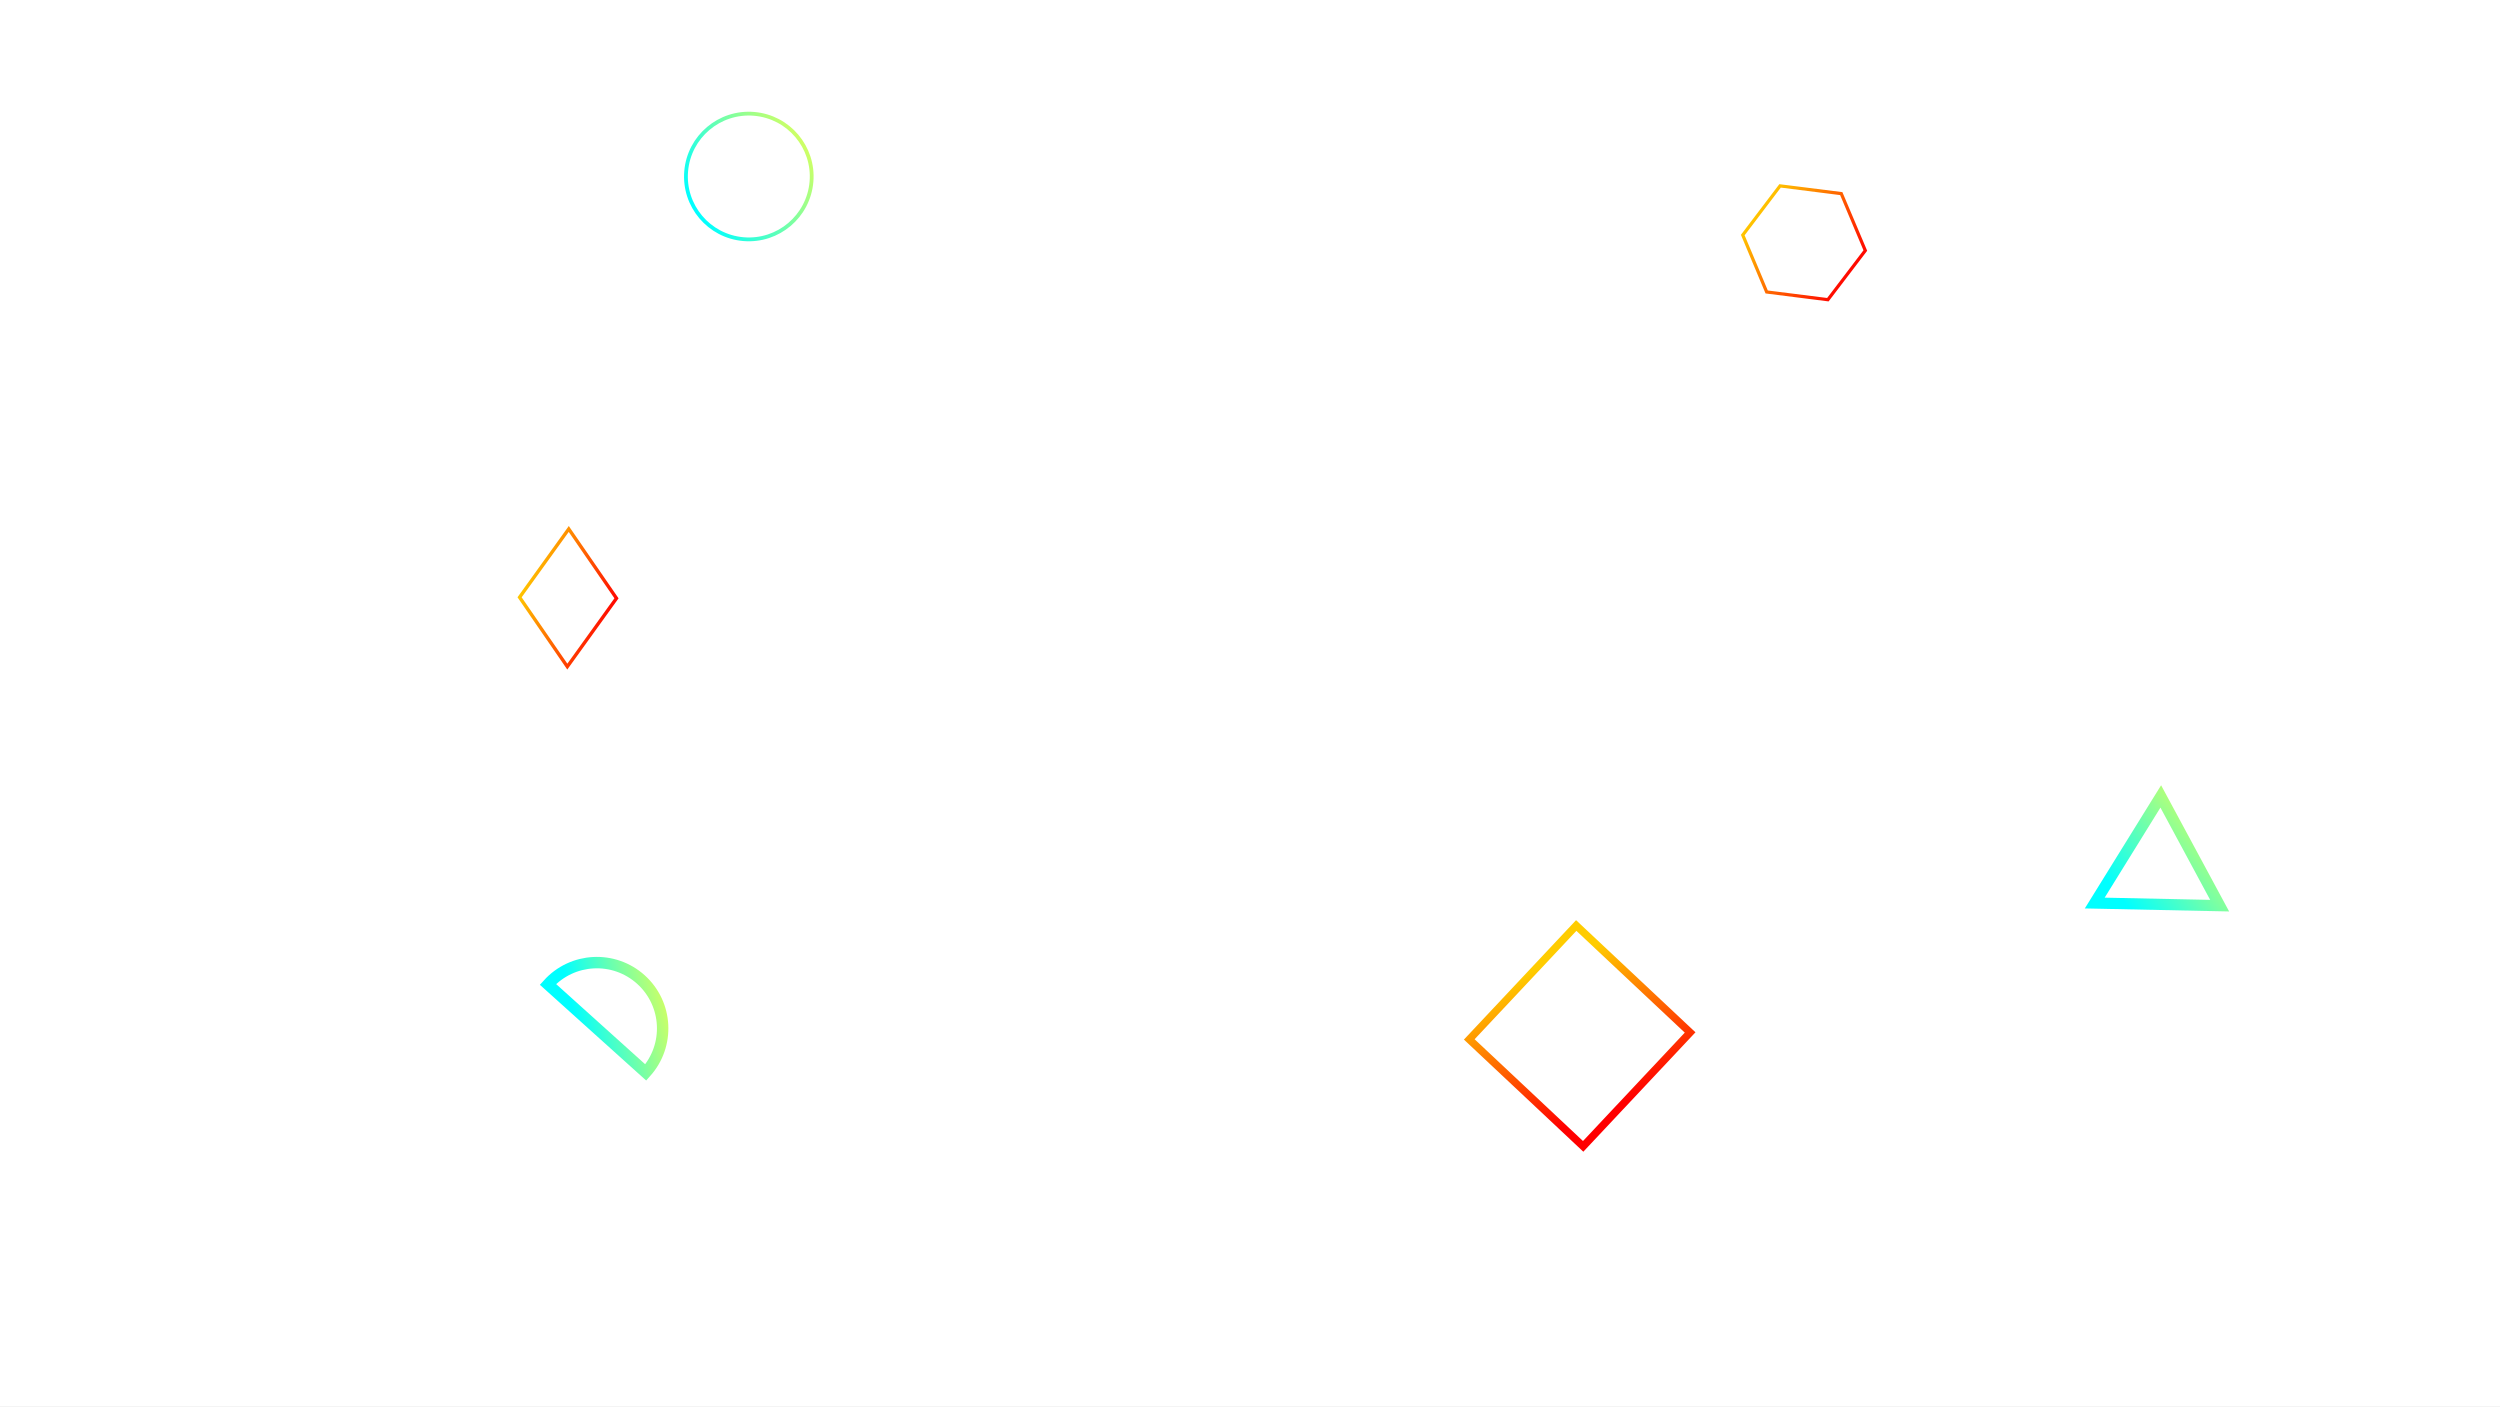
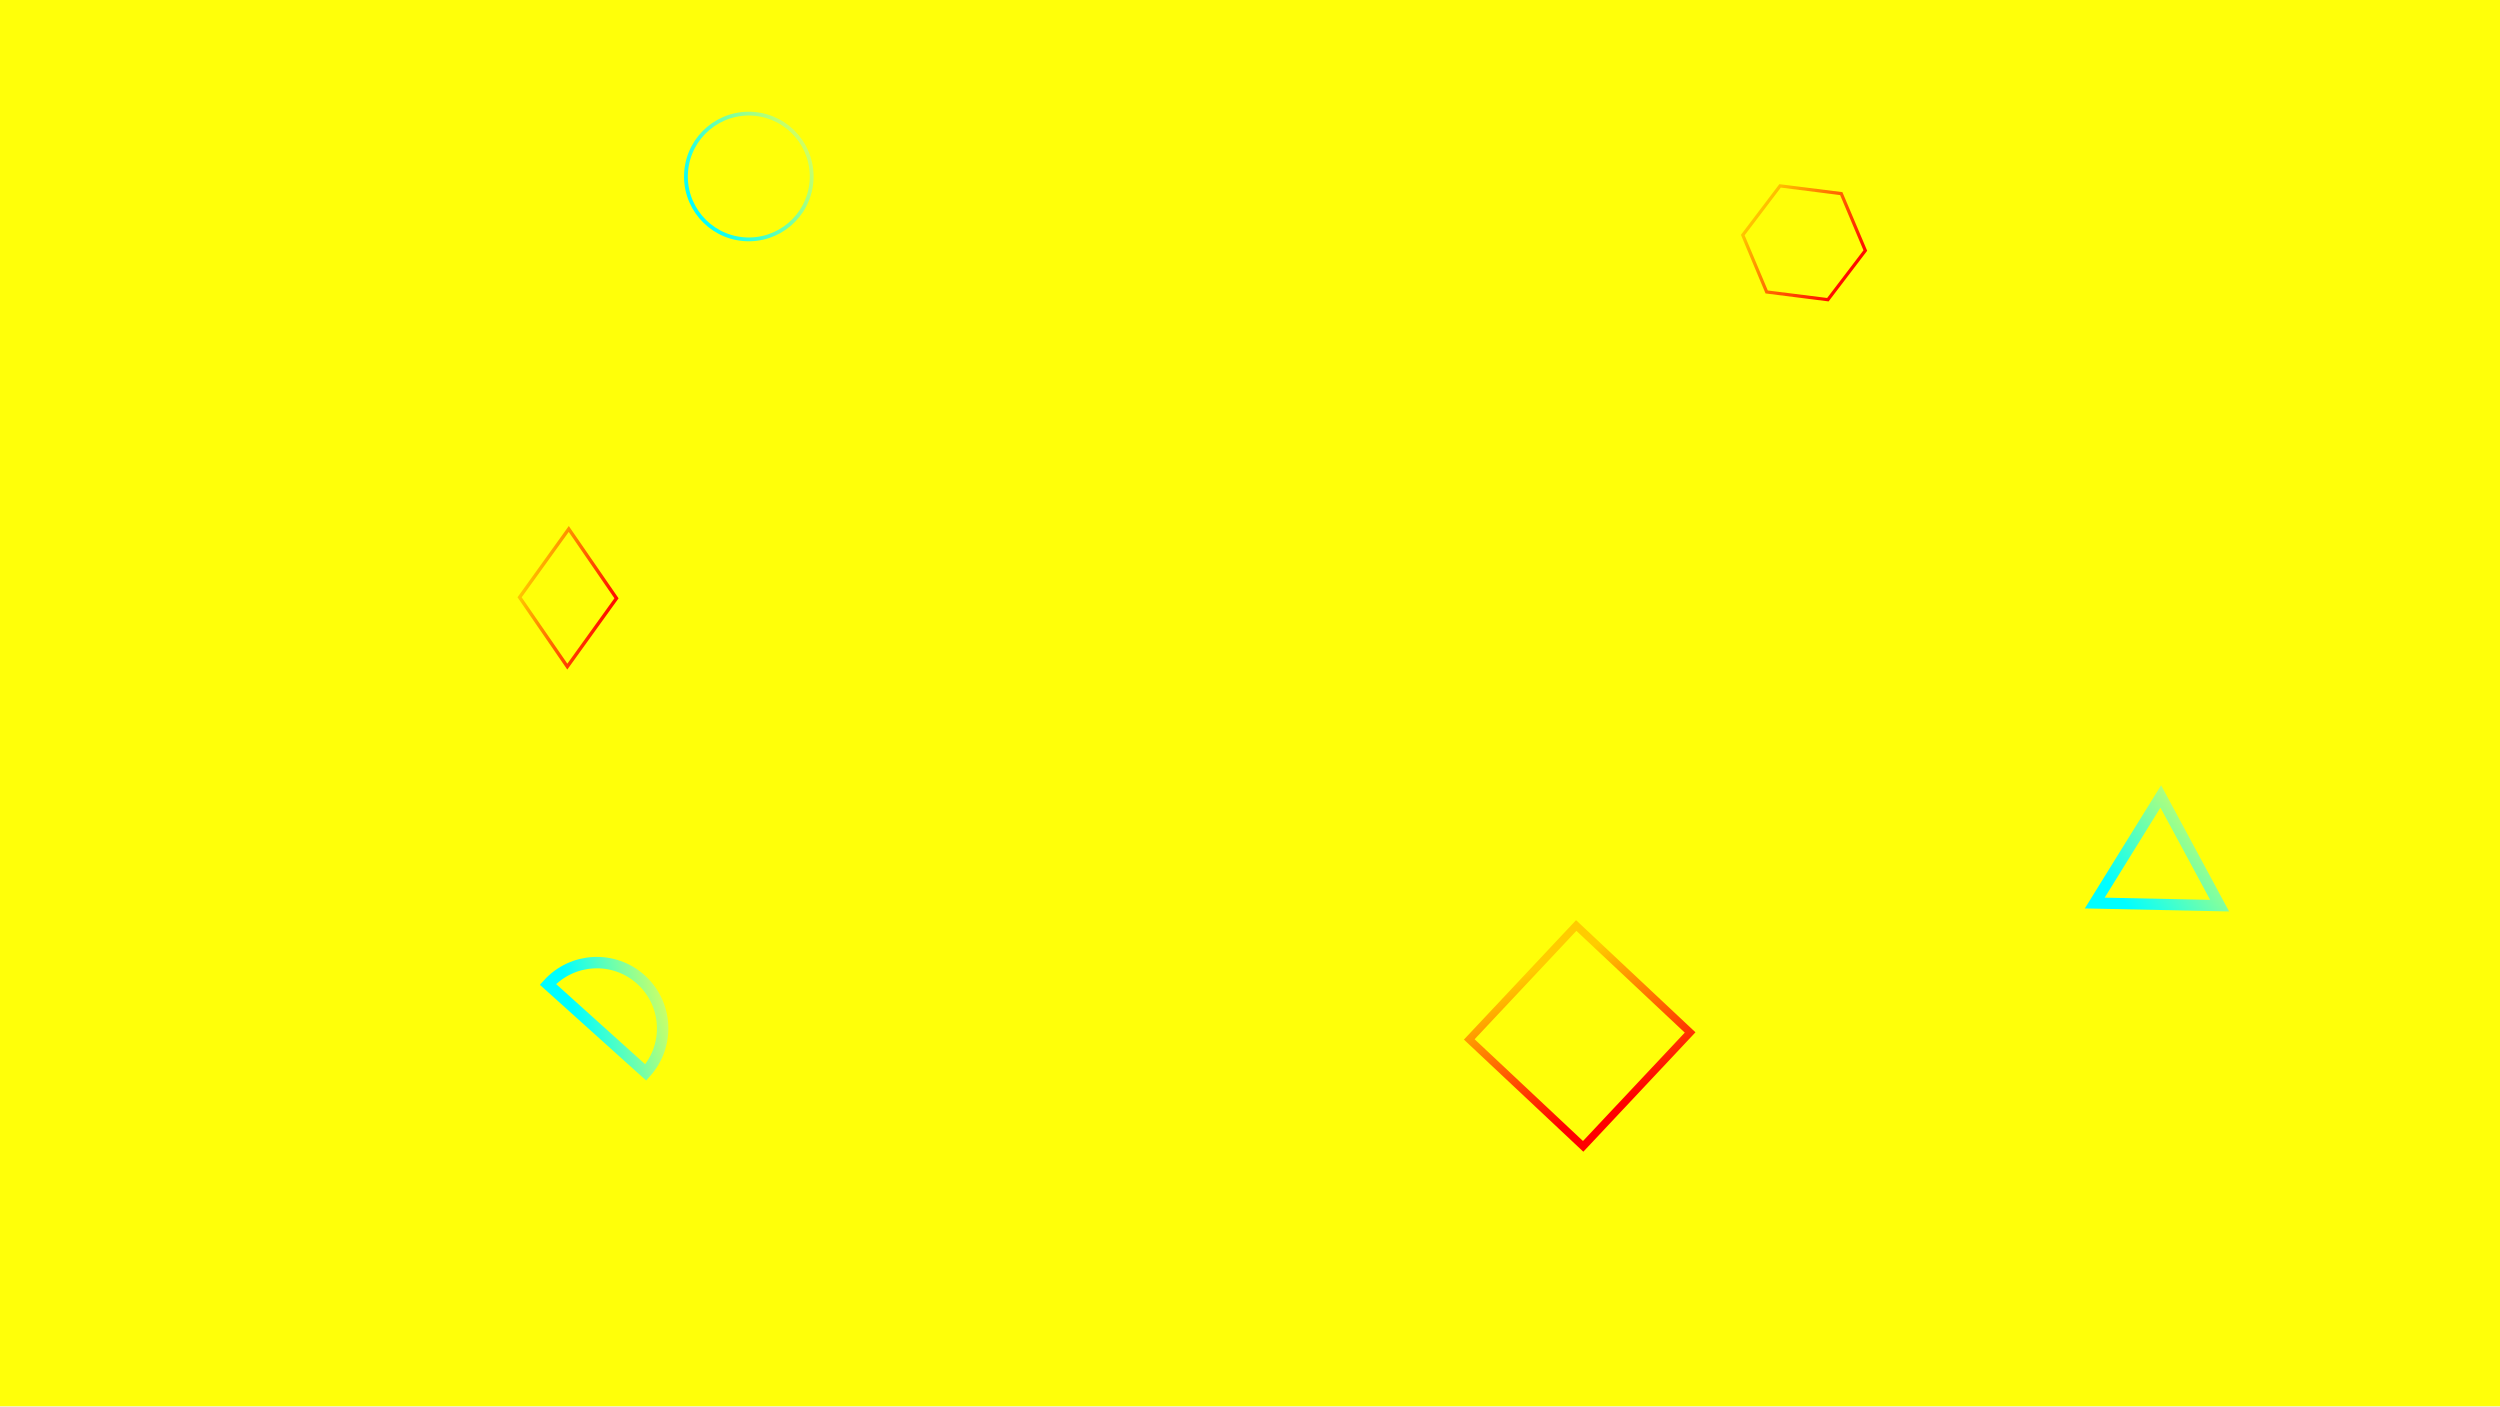
<svg xmlns="http://www.w3.org/2000/svg" viewBox="0 0 1600 900">
-   <rect fill="#ffffff" width="1600" height="900" />
+   <rect fill="#ffff09" width="1600" height="900" />
  <defs>
    <linearGradient id="a" x1="0" x2="0" y1="1" y2="0" gradientTransform="rotate(54,0.5,0.5)">
      <stop offset="0" stop-color="#0FF" />
      <stop offset="1" stop-color="#CF6" />
    </linearGradient>
    <linearGradient id="b" x1="0" x2="0" y1="0" y2="1" gradientTransform="rotate(114,0.5,0.5)">
      <stop offset="0" stop-color="#F00" />
      <stop offset="1" stop-color="#FC0" />
    </linearGradient>
  </defs>
  <g fill="#FFF" fill-opacity="0" stroke-miterlimit="10">
    <g stroke="url(#a)" stroke-width="7.26">
      <path transform="translate(-50.4 4.8) rotate(1.2 1409 581) scale(0.987136)" d="M1409 581 1450.35 511 1490 581z" />
      <circle stroke-width="2.42" transform="translate(-54 36) rotate(4.8 800 450) scale(1.005928)" cx="500" cy="100" r="40" />
      <path transform="translate(13.2 -54) rotate(42 401 736) scale(1.005928)" d="M400.86 735.5h-83.73c0-23.12 18.74-41.87 41.87-41.87S400.86 712.38 400.86 735.5z" />
    </g>
    <g stroke="url(#b)" stroke-width="2.2">
      <path transform="translate(216 -2.4) rotate(0.6 150 345) scale(0.987712)" d="M149.8 345.2 118.4 389.8 149.8 434.4 181.2 389.8z" />
      <rect stroke-width="4.84" transform="translate(-78 -96) rotate(43.2 1089 759)" x="1039" y="709" width="100" height="100" />
      <path transform="translate(-148.8 43.2) rotate(7.2 1400 132) scale(0.94)" d="M1426.8 132.4 1405.7 168.8 1363.7 168.8 1342.7 132.4 1363.7 96 1405.7 96z" />
    </g>
  </g>
</svg>
